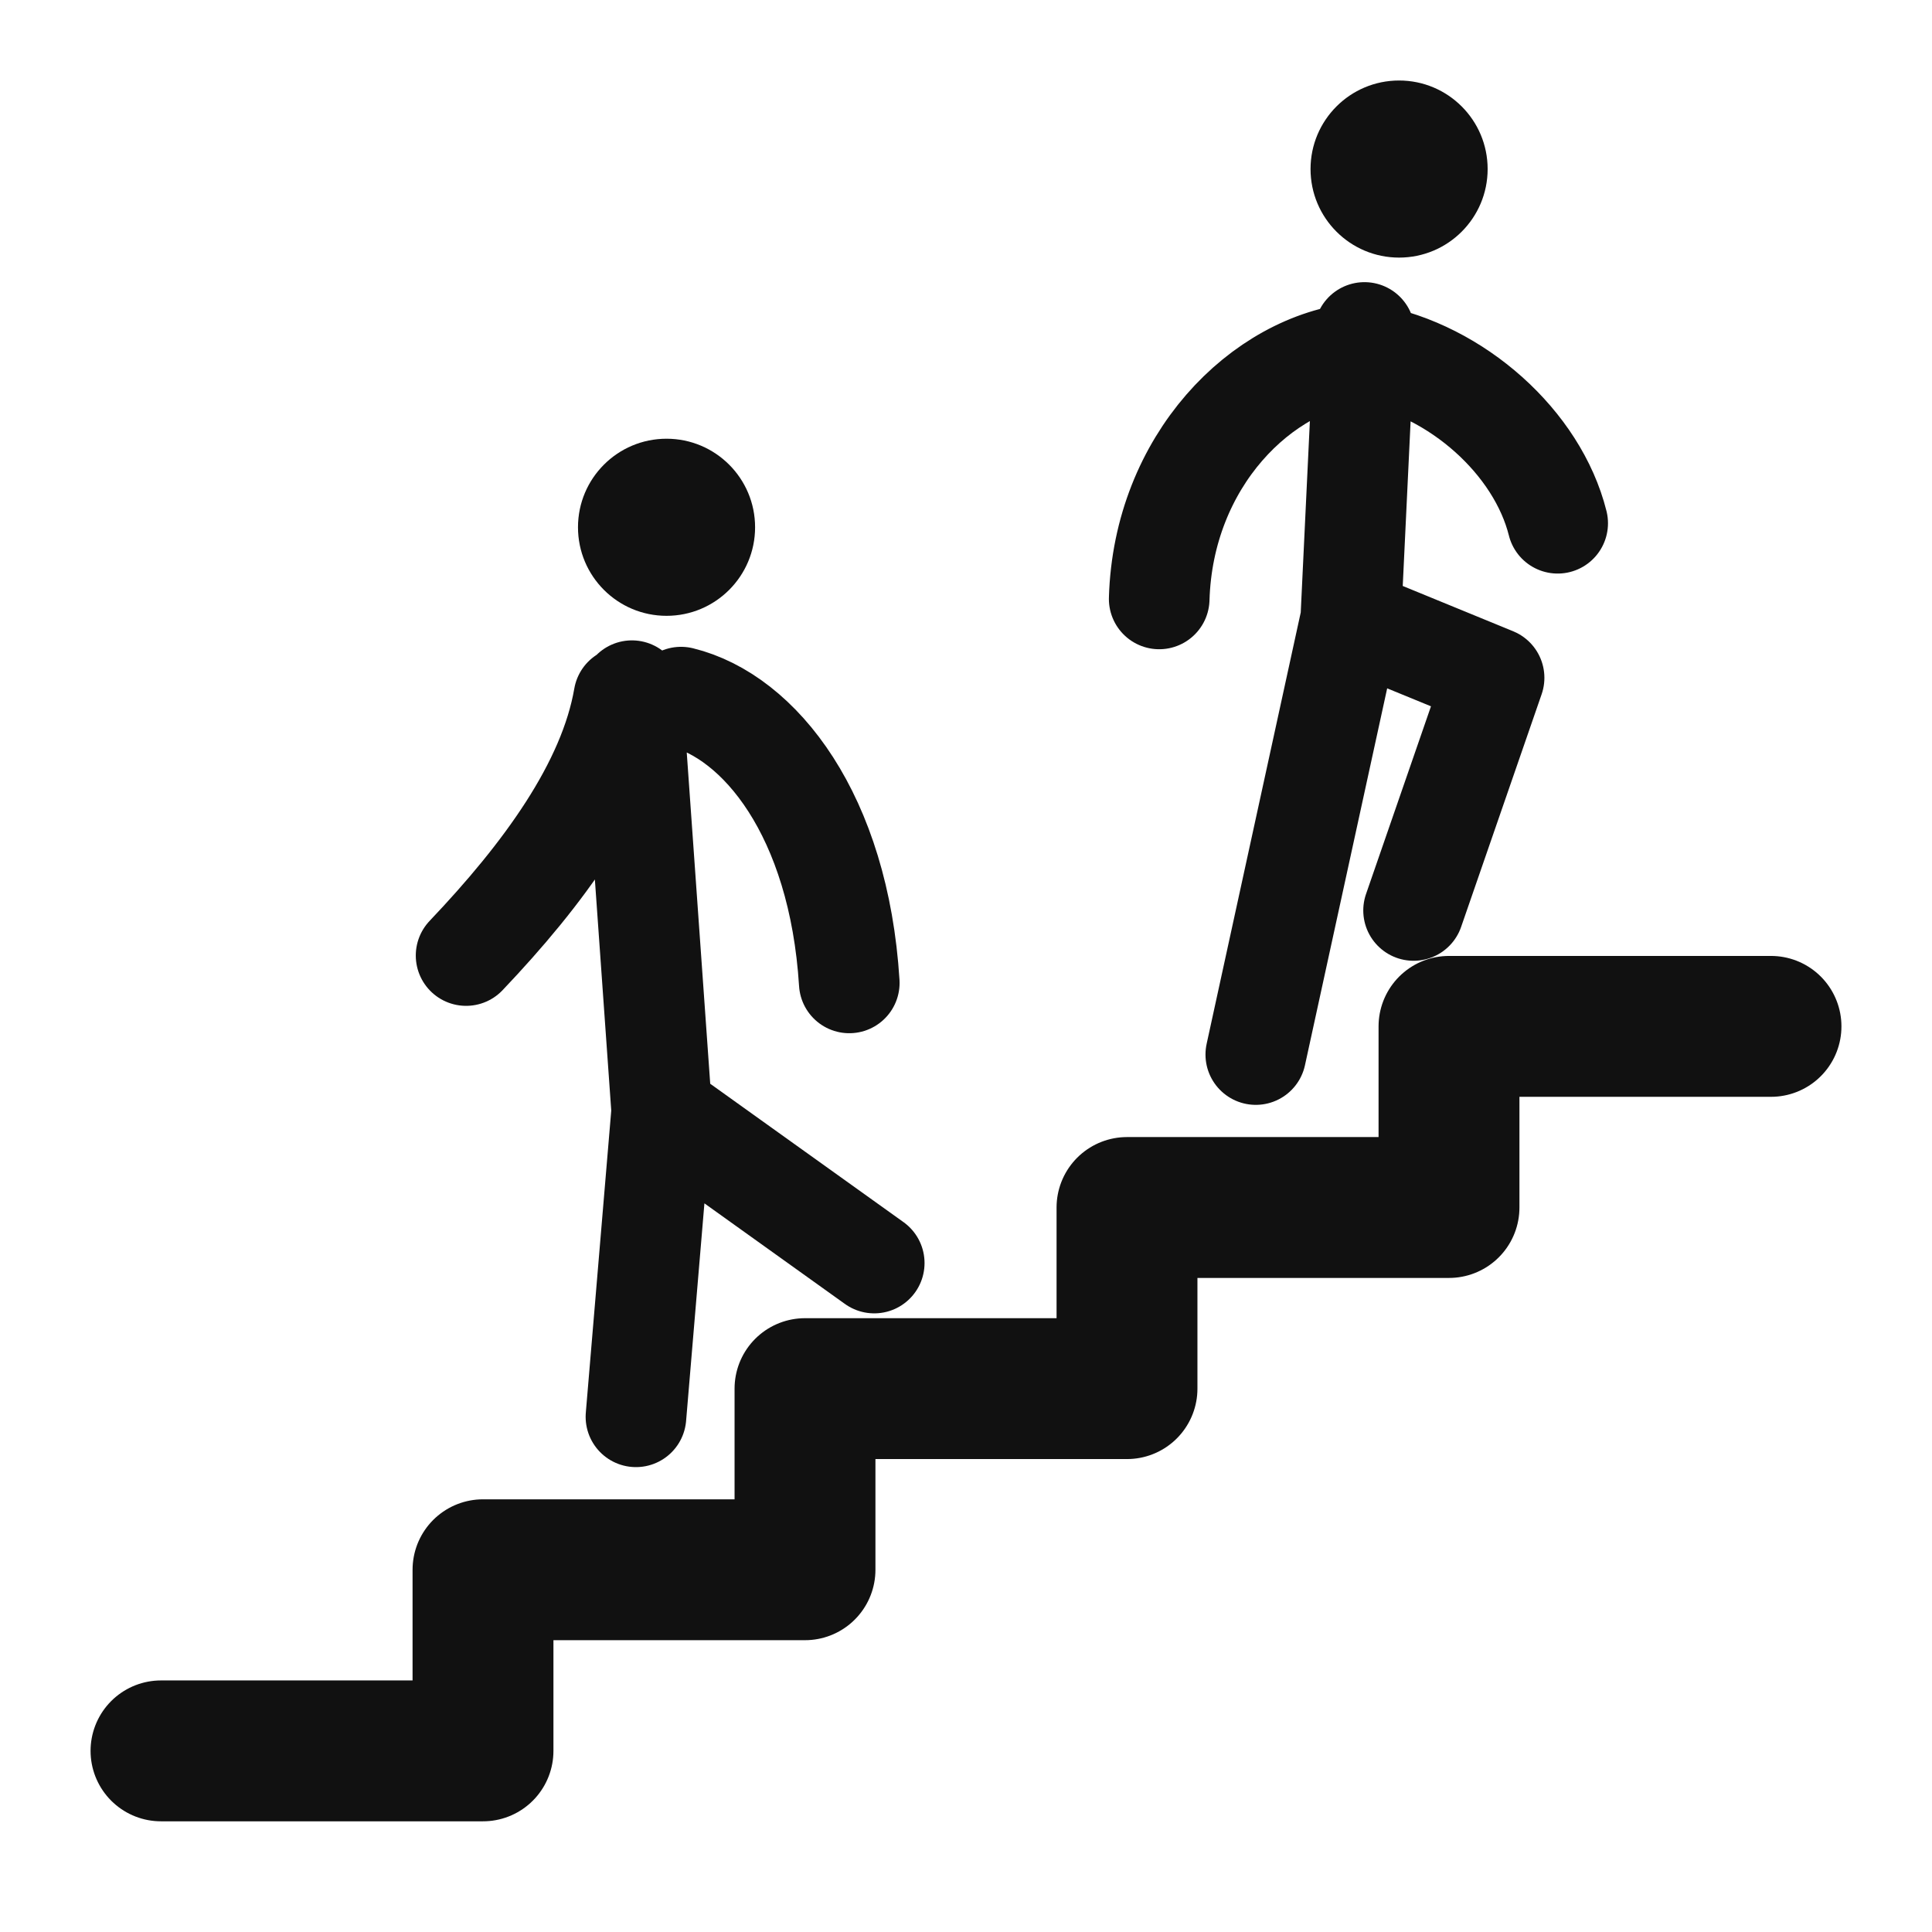
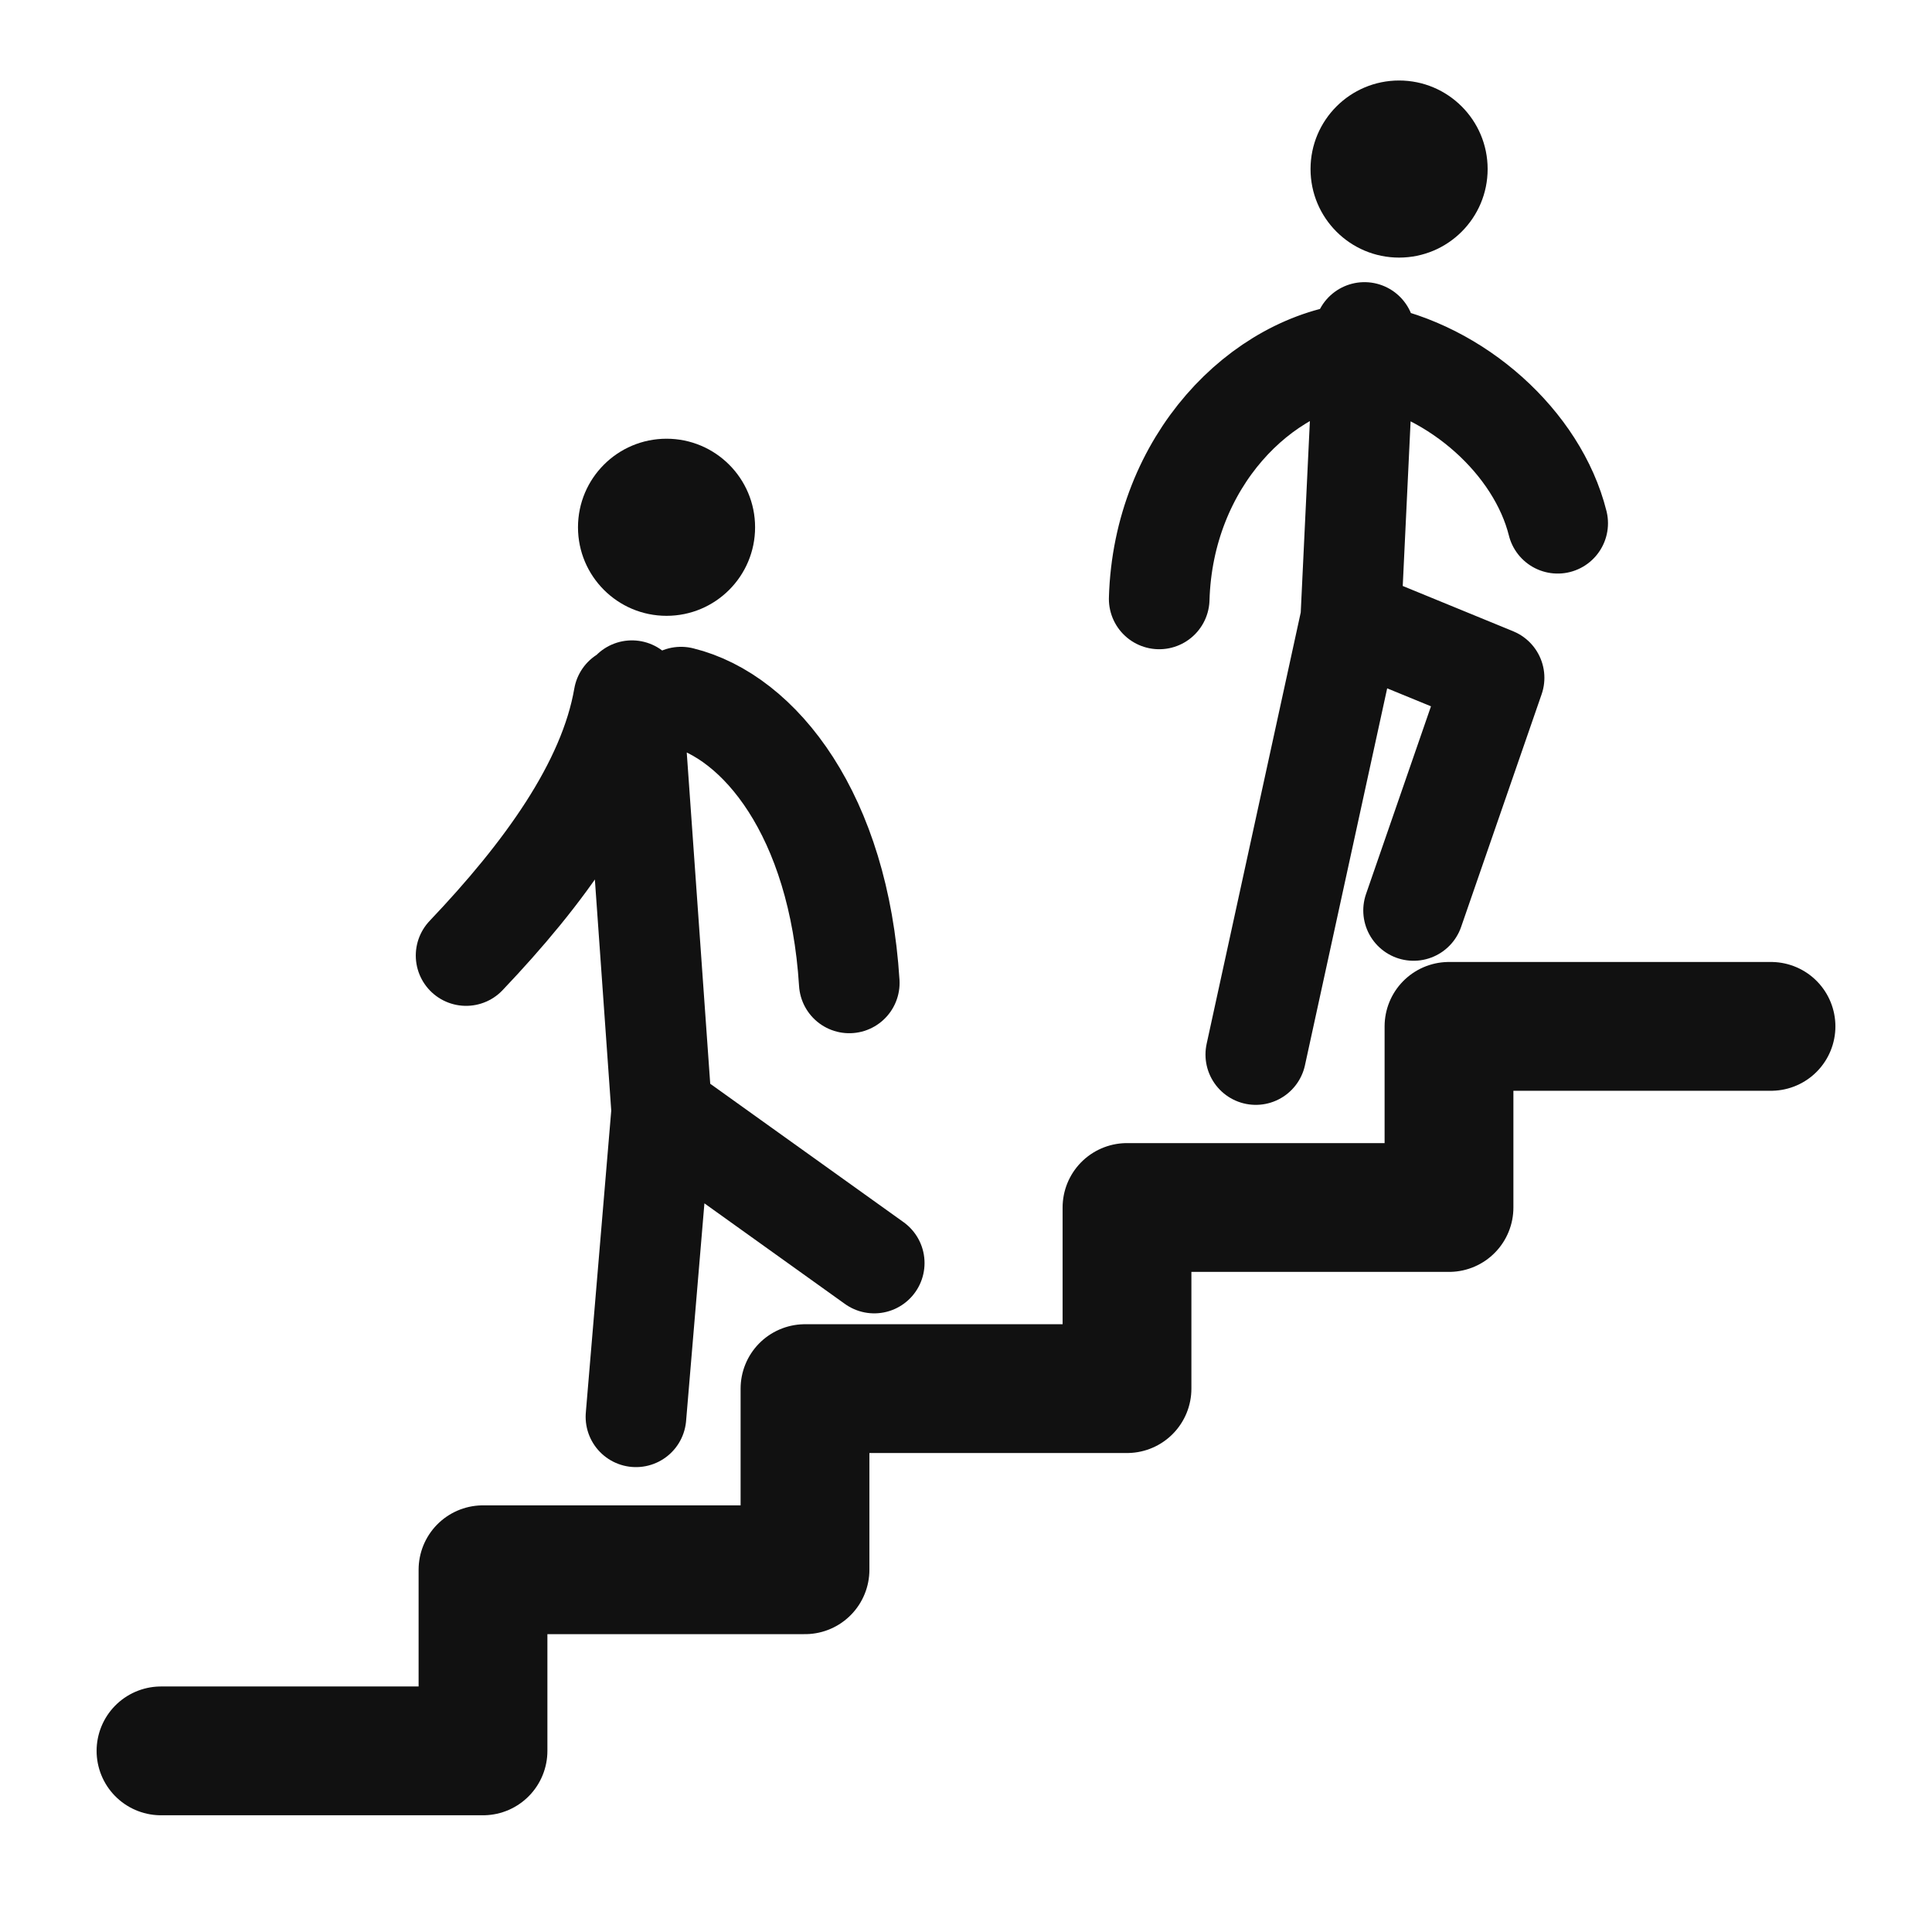
- <svg xmlns="http://www.w3.org/2000/svg" width="24" height="24" viewBox="0 0 24 24" fill="none" color="#111111" stroke="currentColor" stroke-width="1.75" stroke-linecap="round" stroke-linejoin="round">
+ <svg xmlns="http://www.w3.org/2000/svg" width="24" height="24" viewBox="0 0 24 24" fill="none" color="#111111" stroke="currentColor" stroke-width="1.6" stroke-linecap="round" stroke-linejoin="round">
  <path d="M2 21.75h4v-2.25h4v-2.25h4V15h4v-2.25h4" />
  <circle cx="8.28" cy="6.55" r="1.1" fill="currentColor" stroke="none" />
  <path stroke-width="1.25" d="M7.85 8.58 8.22 13.8 7.9 17.6M8.22 13.8 10.86 15.69M8.46 8.66C9.44 8.9 10.42 10.13 10.55 12.21M7.75 8.66C7.56 9.76 6.75 10.86 5.79 11.87" />
  <circle cx="17.38" cy="2.1" r="1.1" fill="currentColor" stroke="none" />
  <path stroke-width="1.25" d="M17 4.4C18.1 4.6 19.1 5.5 19.35 6.5M16.95 4.13 16.78 7.69 15.6 13.1M16.78 7.69 18.56 8.42 17.56 11.31M16.9 4.38C15.67 4.5 14.45 5.73 14.4 7.44" />
</svg>
